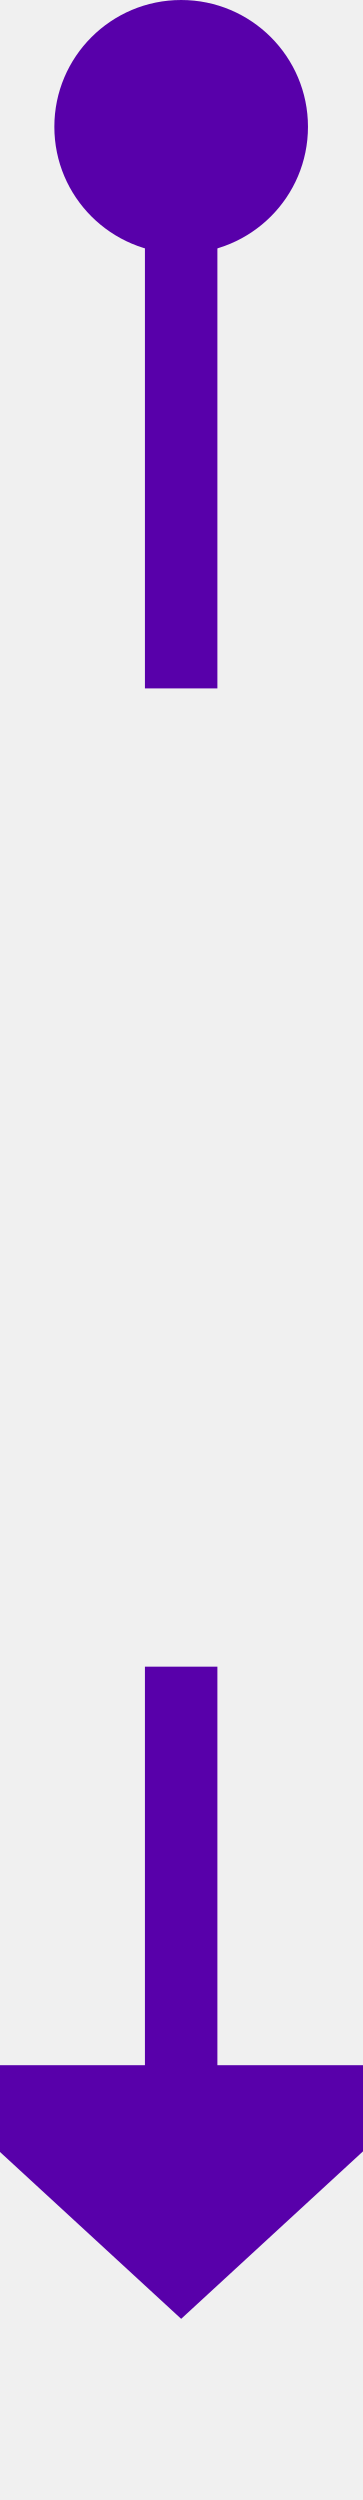
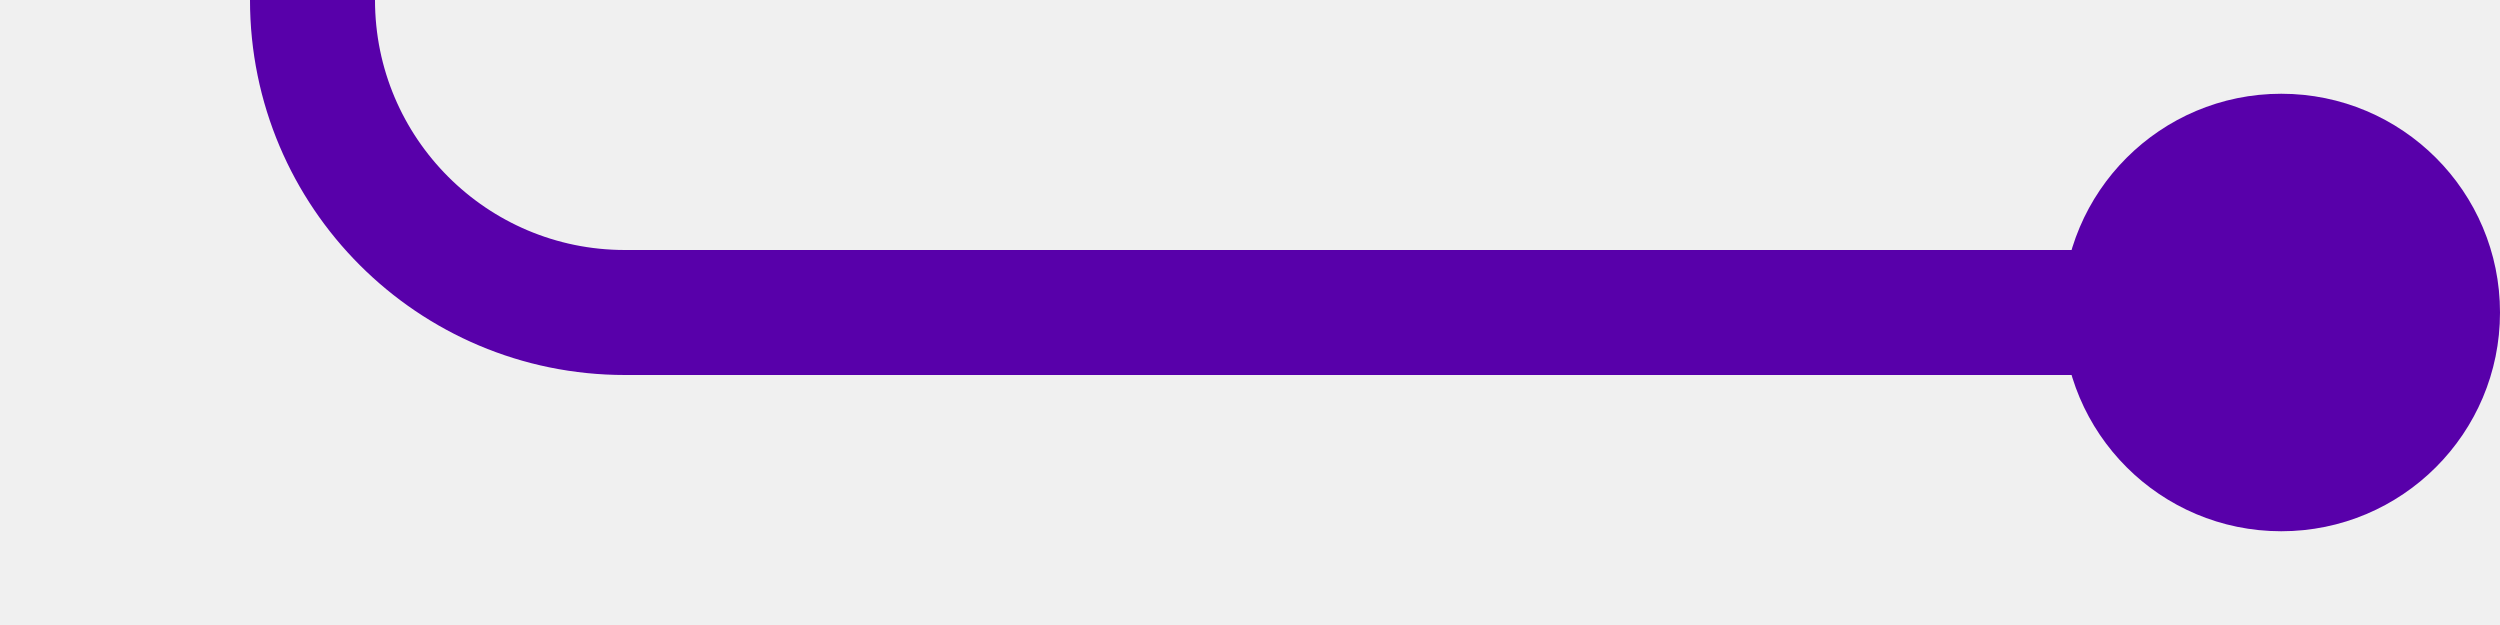
- <svg xmlns="http://www.w3.org/2000/svg" version="1.1" width="10px" height="69px" preserveAspectRatio="xMidYMin meet" viewBox="1062 1718 8 69">
+ <svg xmlns="http://www.w3.org/2000/svg" version="1.1" width="40px" height="10px" preserveAspectRatio="xMinYMid meet" viewBox="70 6005 40 8">
  <defs>
-     <mask fill="white" id="Clip67">
-       <path d="M 1043 1737  L 1089 1737  L 1089 1764  L 1043 1764  Z M 1043 1708  L 1089 1708  L 1089 1792  L 1043 1792  Z " fill-rule="evenodd" />
+     <mask fill="white" id="Clip255">
+       <path d="M 59.5 5962  L 90.5 5962  L 90.5 5989  L 59.5 5989  Z M 59.5 5911  L 120 5911  L 120 6019  L 59.5 6019  Z " fill-rule="evenodd" />
    </mask>
  </defs>
-   <path d="M 1066 1737  L 1066 1720  M 1066 1764  L 1066 1776  " stroke-width="2" stroke-dasharray="0" stroke="rgba(88, 0, 170, 1)" fill="none" class="stroke" />
-   <path d="M 1066 1718  A 3.5 3.5 0 0 0 1062.5 1721.5 A 3.5 3.5 0 0 0 1066 1725 A 3.5 3.5 0 0 0 1069.5 1721.5 A 3.5 3.5 0 0 0 1066 1718 Z M 1058.4 1775  L 1066 1782  L 1073.6 1775  L 1058.4 1775  Z " fill-rule="nonzero" fill="rgba(88, 0, 170, 1)" stroke="none" class="fill" mask="url(#Clip67)" />
+   <path d="M 108 6009  L 80 6009  A 5 5 0 0 1 75 6004 L 75 5926  A 5 5 0 0 1 80 5921 L 84 5921  " stroke-width="2" stroke-dasharray="0" stroke="rgba(88, 0, 170, 1)" fill="none" class="stroke" mask="url(#Clip255)" />
+   <path d="M 106.5 6005.5  A 3.5 3.5 0 0 0 103 6009 A 3.5 3.5 0 0 0 106.5 6012.5 A 3.5 3.5 0 0 0 110 6009 A 3.5 3.5 0 0 0 106.5 6005.5 Z M 83 5928.6  L 90 5921  L 83 5913.4  L 83 5928.6  Z " fill-rule="nonzero" fill="rgba(88, 0, 170, 1)" stroke="none" class="fill" mask="url(#Clip255)" />
</svg>
